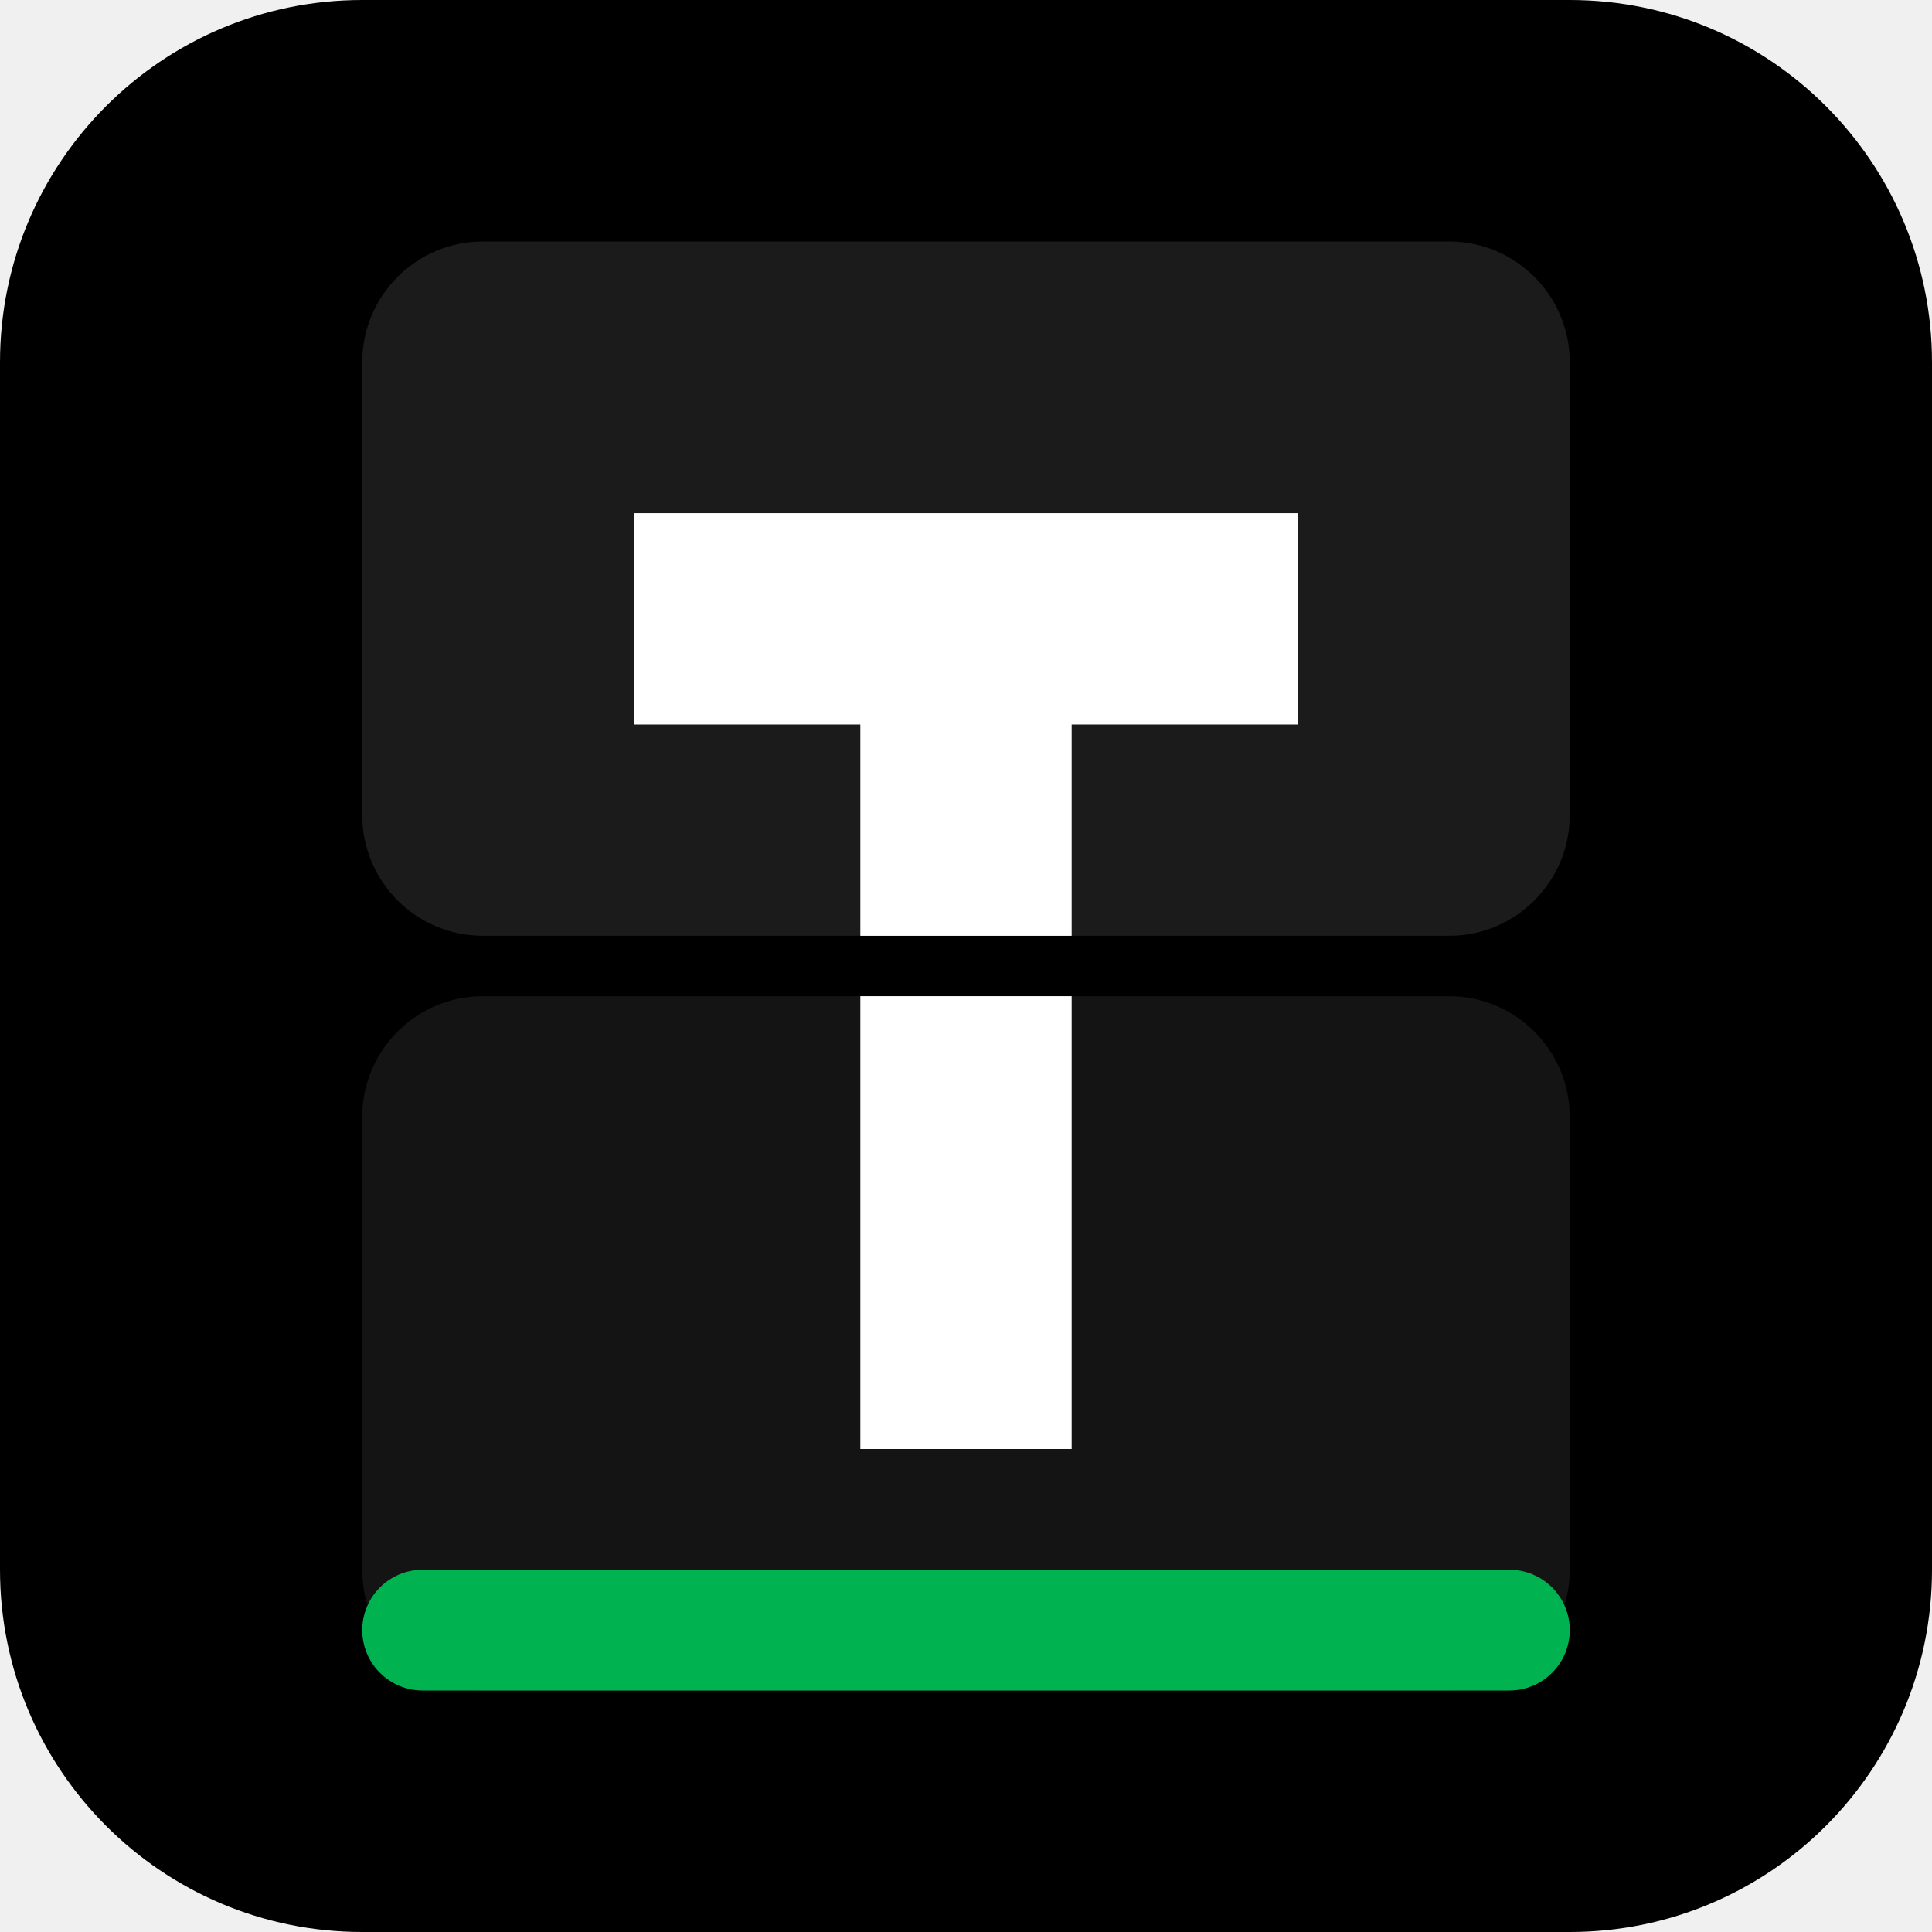
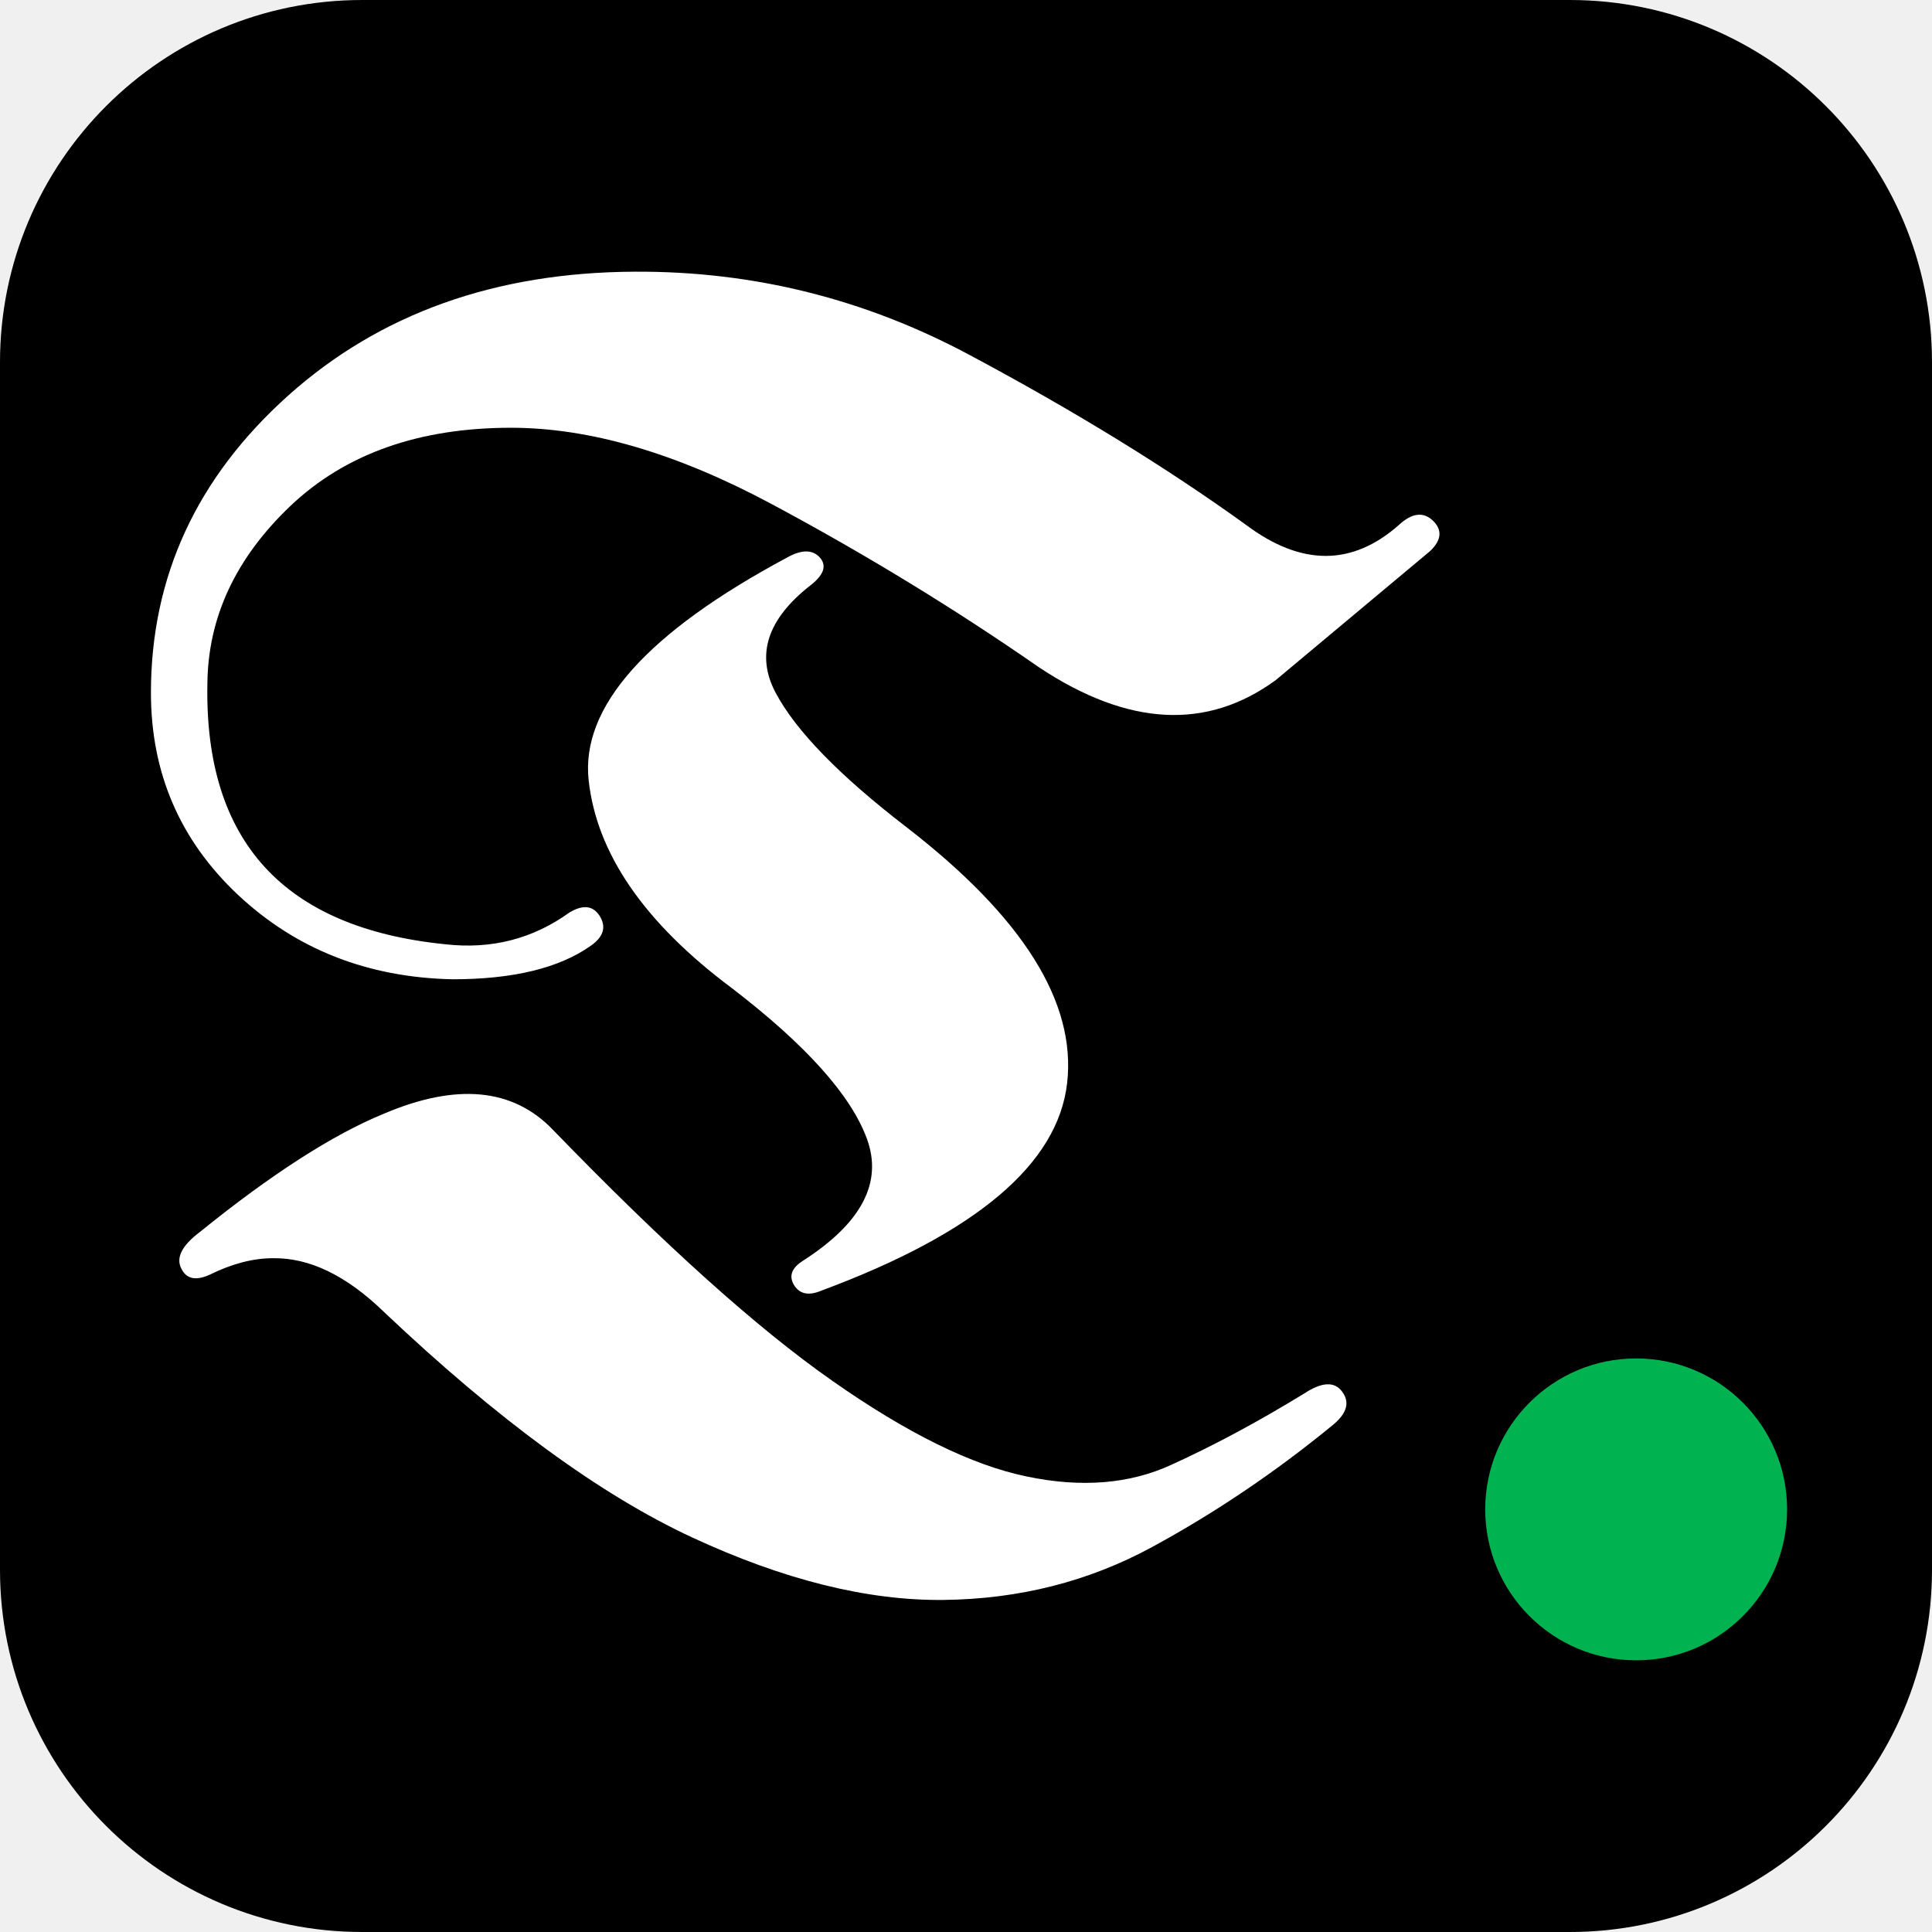
<svg xmlns="http://www.w3.org/2000/svg" viewBox="0 0 64 64">
  <rect width="64" height="64" rx="12" fill="#000" />
-   <rect x="12" y="8" width="40" height="23" rx="4" fill="#1b1b1b" />
-   <rect x="12" y="33" width="40" height="23" rx="4" fill="#141414" />
-   <path d="M21 17h22v7h-7.5v24h-7V24H21z" fill="#fff" />
-   <rect x="12" y="31" width="40" height="2" fill="#000" />
-   <rect x="12" y="52" width="40" height="4" rx="2" fill="#01b251" />
+   <path d="M19.57 31.33L19.57 31.33Q18 32.44 14.99 32.44L14.99 32.44Q10.77 32.35 7.88 29.64Q5 26.93 5 22.95L5 22.95Q5 17.18 9.55 13.1Q14.1 9.03 21.03 9L21.03 9Q26.92 8.97 32.14 11.77Q37.36 14.56 41.28 17.39L41.28 17.39Q44.02 19.44 46.34 17.39L46.34 17.39Q46.99 16.79 47.47 17.25Q47.94 17.71 47.38 18.25L47.38 18.25L42.26 22.53Q38.84 25.03 34.44 22.12L34.44 22.12Q30.19 19.17 25.51 16.67Q20.82 14.17 16.93 14.17L16.93 14.17Q12.35 14.17 9.62 16.76Q6.9 19.35 6.87 22.65L6.87 22.65Q6.72 30.47 14.75 31.28L14.75 31.28Q17.04 31.54 18.86 30.23L18.86 30.23Q19.54 29.82 19.87 30.35Q20.2 30.89 19.57 31.33ZM6.61 40.82L6.61 40.82Q10.17 37.94 12.7 36.9L12.7 36.9Q16.33 35.35 18.32 37.43L18.32 37.43Q23.85 43.14 27.57 45.74Q31.29 48.35 34.01 48.91Q36.73 49.48 38.81 48.52Q40.9 47.57 43.19 46.17L43.19 46.17Q44.08 45.58 44.46 46.1Q44.85 46.62 44.17 47.19L44.17 47.19Q41.31 49.54 38.16 51.25Q35.01 52.96 31.25 53Q27.48 53.04 22.93 50.93Q18.38 48.82 12.73 43.47L12.73 43.47Q10.86 41.65 9.04 41.68L9.04 41.68Q8.06 41.68 6.96 42.22L6.96 42.22Q6.25 42.55 6 42.01Q5.74 41.48 6.61 40.82ZM26.86 19.38L26.86 19.38Q24.69 21.07 25.7 22.96Q26.71 24.85 30.04 27.41L30.04 27.41Q35.81 31.87 35.35 35.88Q34.89 39.9 27.22 42.75L27.22 42.75Q26.59 43.02 26.31 42.58Q26.03 42.13 26.59 41.77L26.59 41.77Q29.51 39.9 28.72 37.73Q27.93 35.56 24.24 32.73L24.24 32.73Q19.9 29.49 19.5 25.85Q19.1 22.2 26.09 18.46L26.09 18.46Q26.8 18.07 27.16 18.47Q27.51 18.87 26.86 19.38Z" fill="#fff" />
+   <circle cx="54.2" cy="50" r="5" fill="#01b251" />
</svg>
